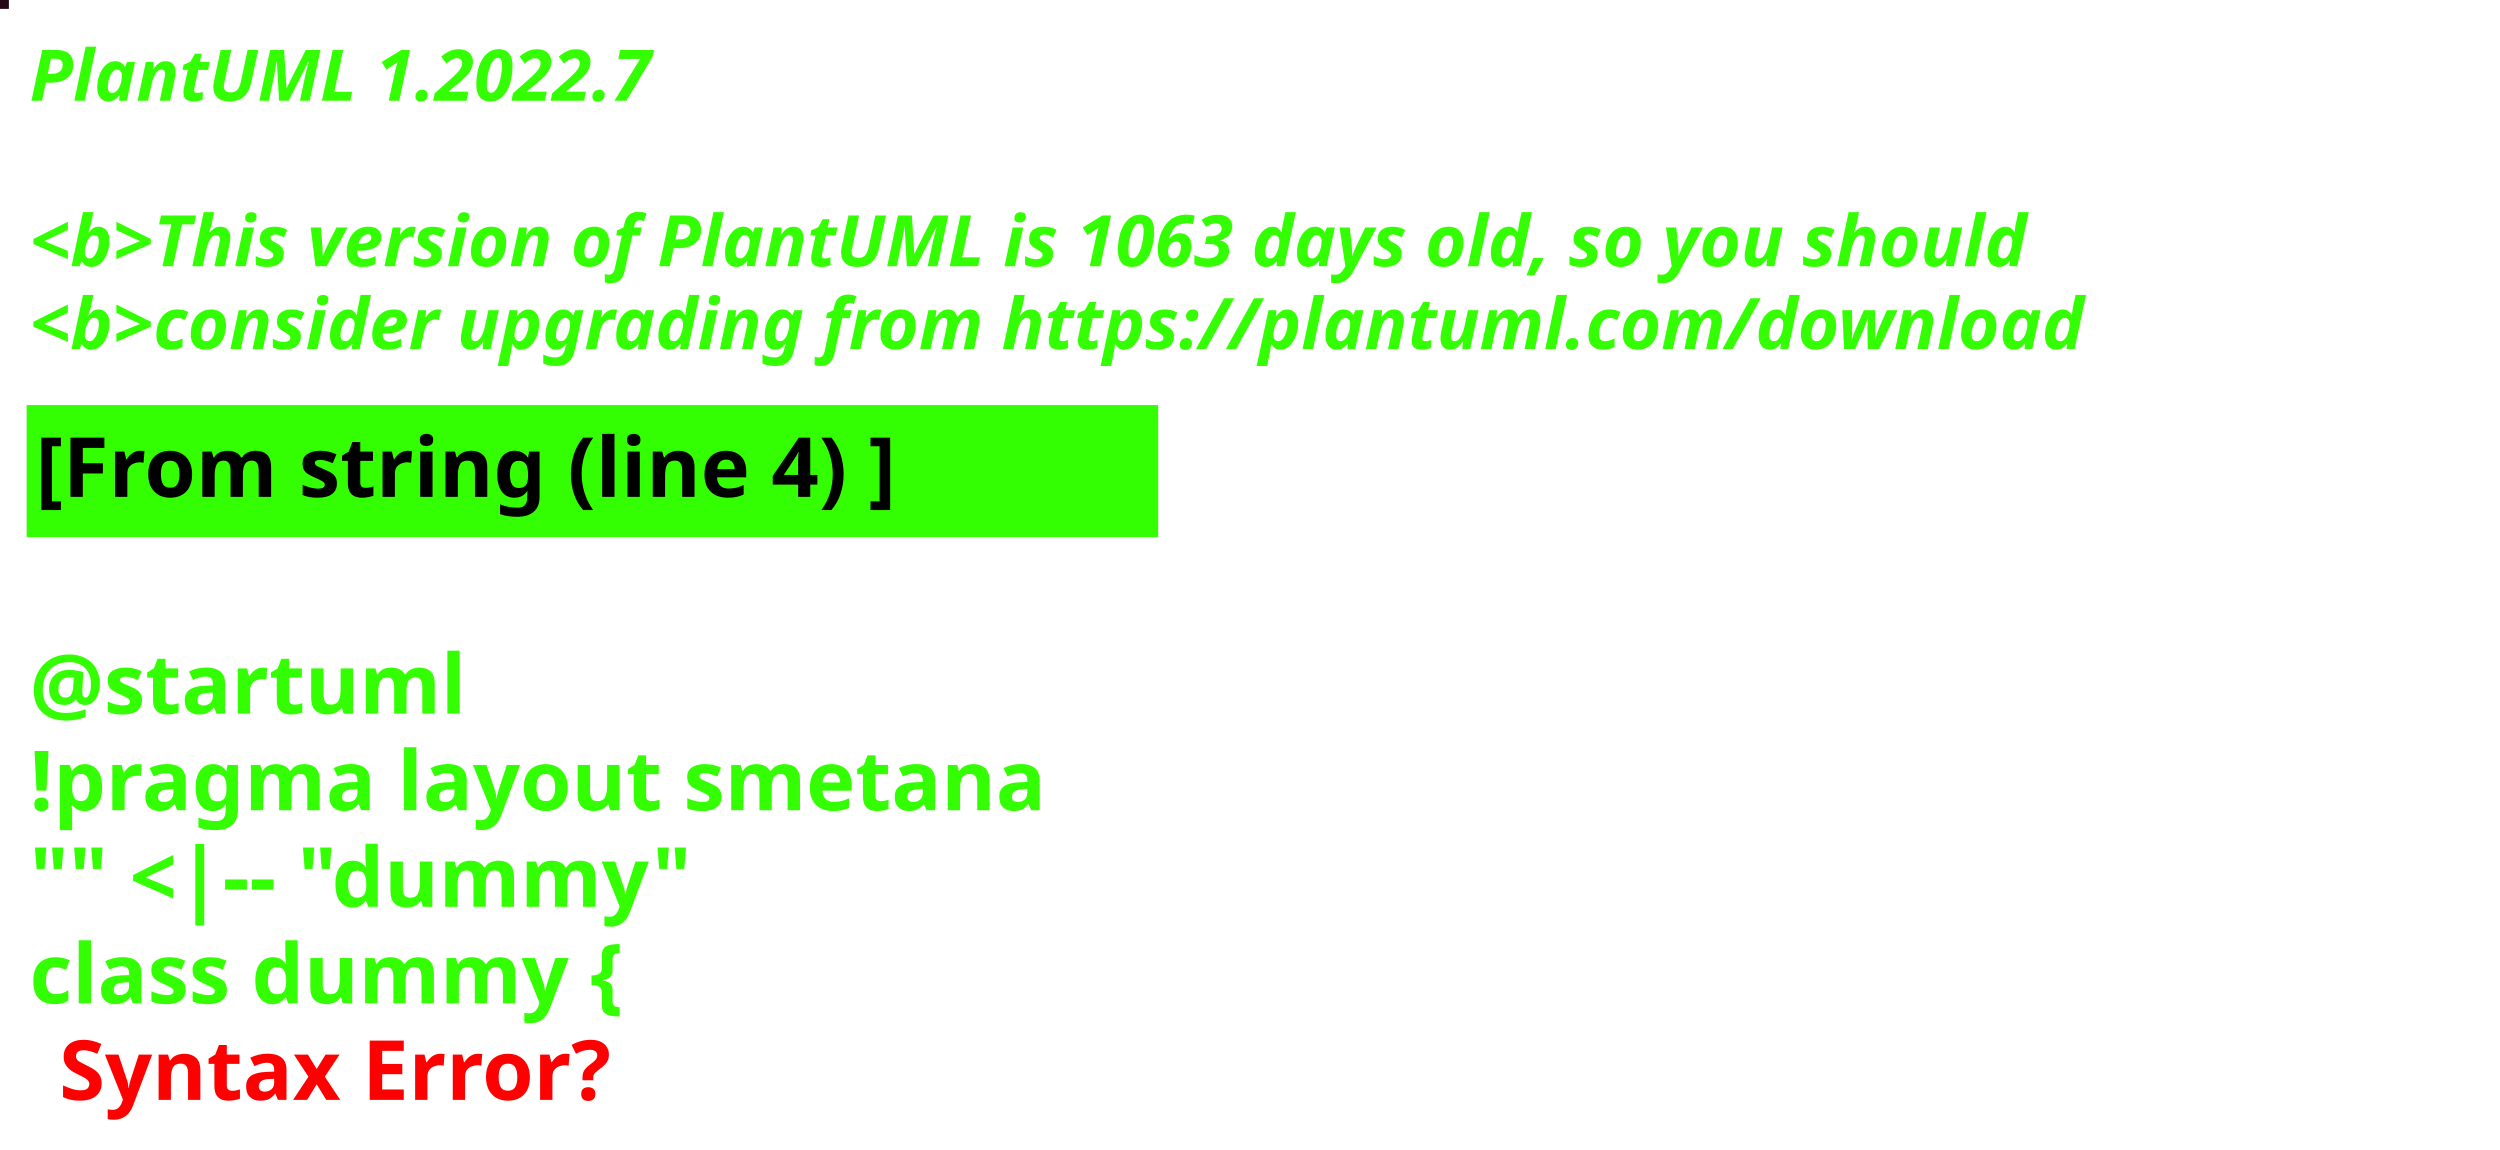
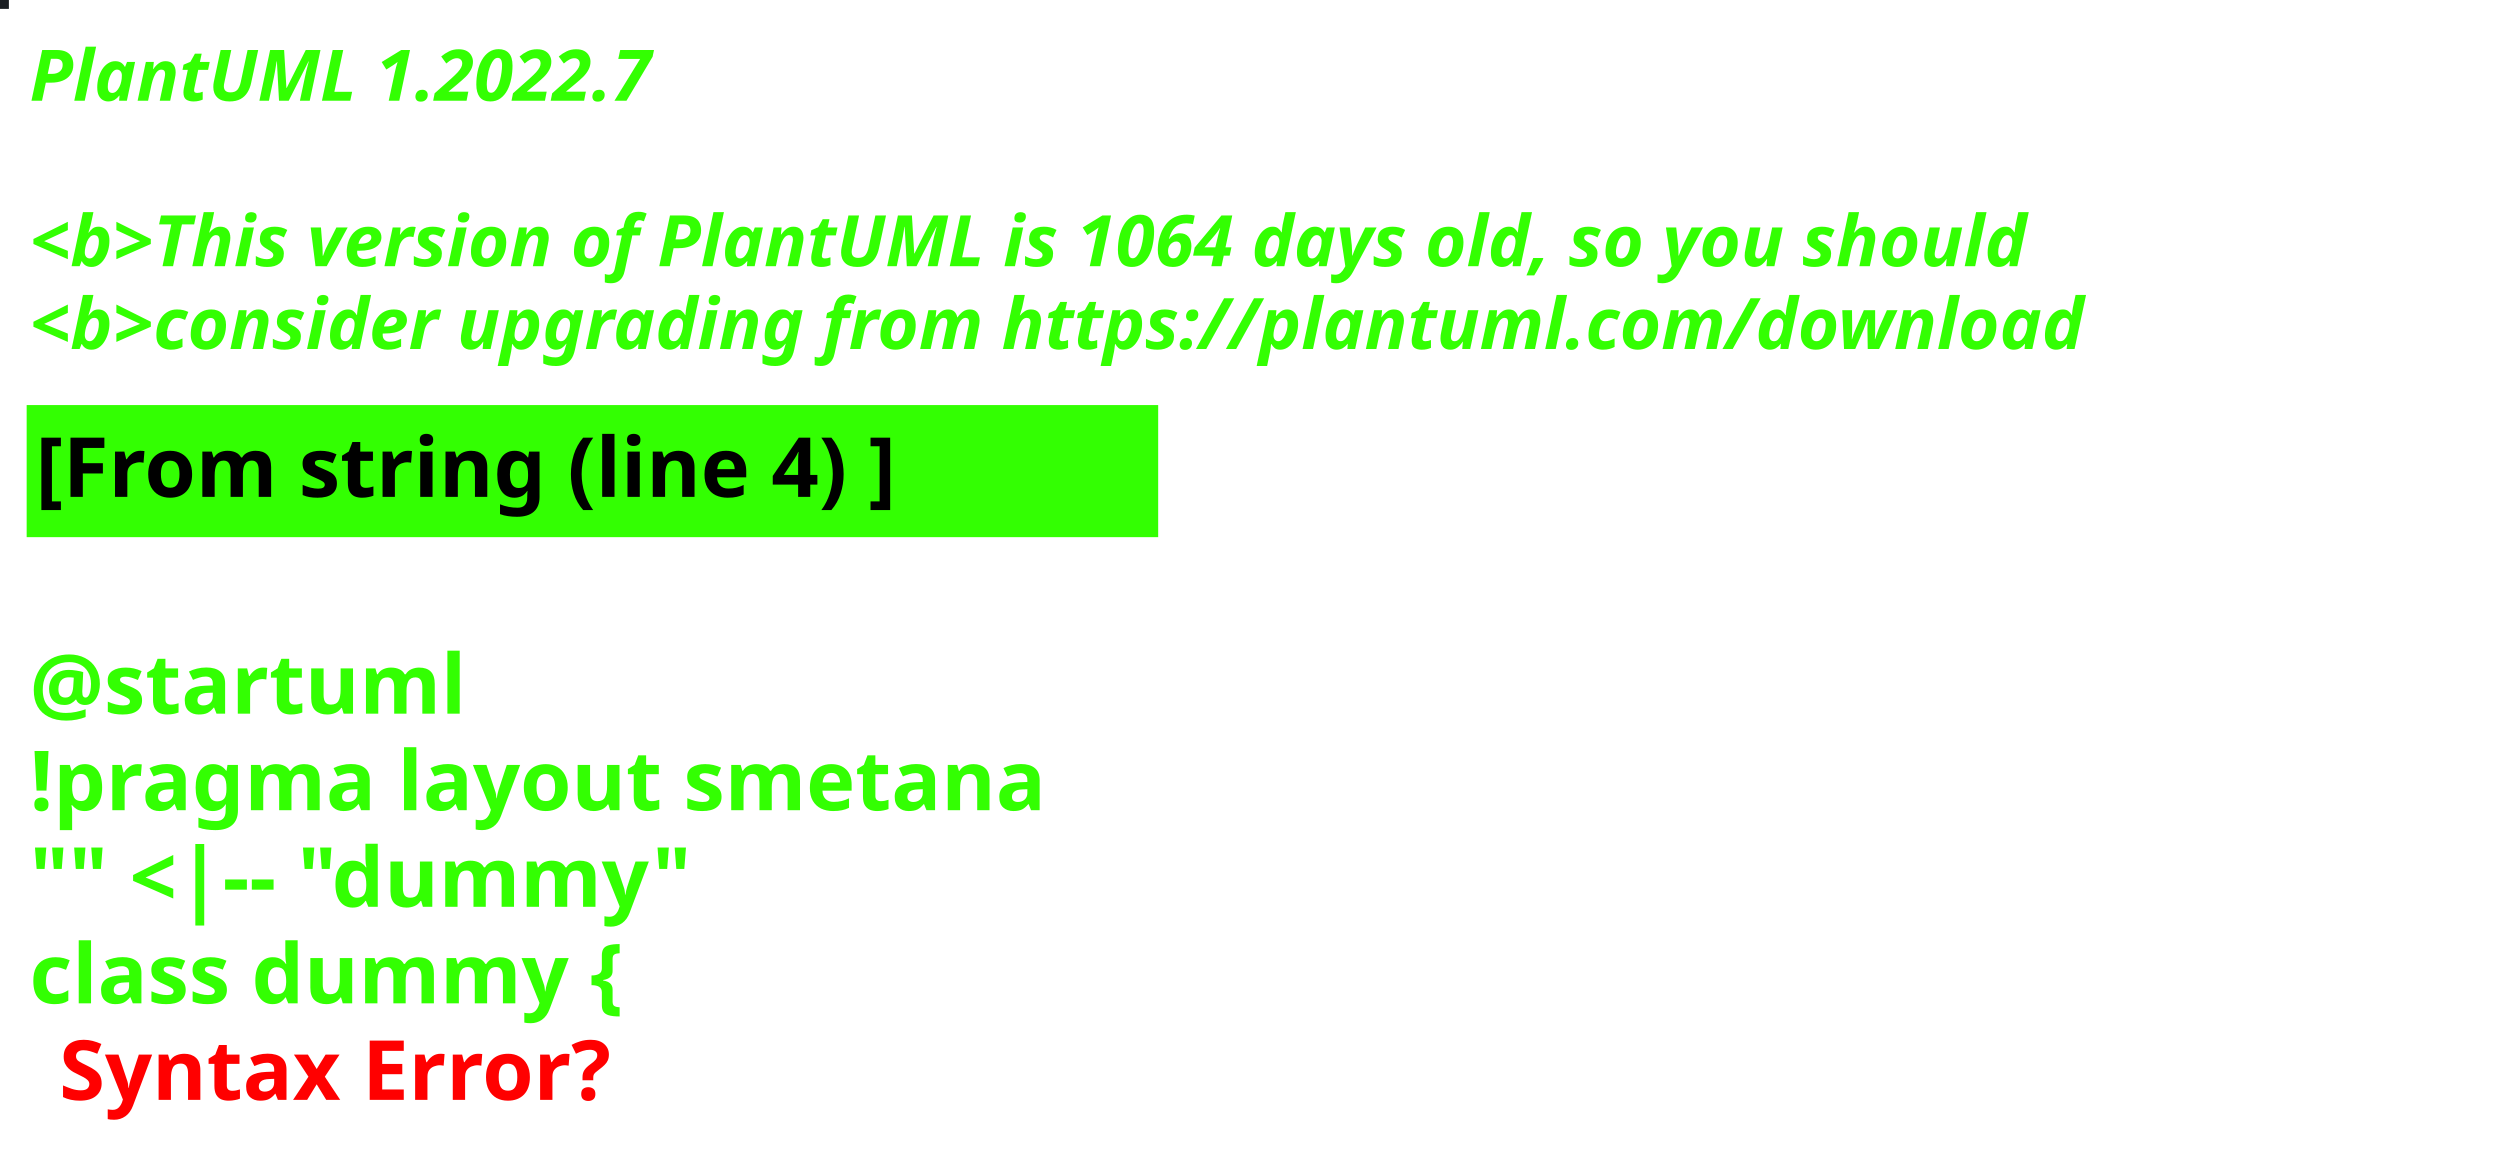
<svg xmlns="http://www.w3.org/2000/svg" contentStyleType="text/css" height="194px" preserveAspectRatio="none" style="width:422px;height:194px;background:#000000;" version="1.1" viewBox="0 0 422 194" width="422px" zoomAndPan="magnify">
  <defs />
  <g>
-     <rect fill="#270716" height="1" style="stroke:#270716;stroke-width:1.0;" width="1" x="0" y="0" />
+     <rect fill="#1A1E22" height="1" style="stroke:#1A1E22;stroke-width:1.0;" width="1" x="0" y="0" />
    <text fill="#33FF02" font-family="sans-serif" font-size="12" font-style="italic" font-weight="bold" lengthAdjust="spacing" textLength="127" x="5" y="17">PlantUML 1.2022.7</text>
    <text fill="#33FF02" font-family="sans-serif" font-size="12" font-style="italic" font-weight="bold" lengthAdjust="spacing" textLength="4" x="5" y="30.969"> </text>
-     <text fill="#33FF02" font-family="sans-serif" font-size="12" font-style="italic" font-weight="bold" lengthAdjust="spacing" textLength="407" x="5" y="44.938">&lt;b&gt;This version of PlantUML is 1063 days old, so you should</text>
+     <text fill="#33FF02" font-family="sans-serif" font-size="12" font-style="italic" font-weight="bold" lengthAdjust="spacing" textLength="407" x="5" y="44.938">&lt;b&gt;This version of PlantUML is 1064 days old, so you should</text>
    <text fill="#33FF02" font-family="sans-serif" font-size="12" font-style="italic" font-weight="bold" lengthAdjust="spacing" textLength="408" x="5" y="58.906">&lt;b&gt;consider upgrading from https://plantuml.com/download</text>
    <rect fill="#33FF02" height="21.297" style="stroke:#33FF02;stroke-width:1.0;" width="190" x="5" y="68.875" />
    <text fill="#000000" font-family="sans-serif" font-size="14" font-weight="bold" lengthAdjust="spacing" textLength="168" x="6" y="83.875">[From string (line 4) ]</text>
    <text fill="#33FF02" font-family="sans-serif" font-size="14" font-weight="bold" lengthAdjust="spacing" textLength="5" x="5" y="104.172"> </text>
    <text fill="#33FF02" font-family="sans-serif" font-size="14" font-weight="bold" lengthAdjust="spacing" textLength="79" x="5" y="120.469">@startuml</text>
    <text fill="#33FF02" font-family="sans-serif" font-size="14" font-weight="bold" lengthAdjust="spacing" textLength="190" x="5" y="136.766">!pragma layout smetana</text>
    <text fill="#33FF02" font-family="sans-serif" font-size="14" font-weight="bold" lengthAdjust="spacing" textLength="124" x="5" y="153.062">"" &lt;|-- "dummy"</text>
    <text fill="#33FF02" font-family="sans-serif" font-size="14" font-weight="bold" lengthAdjust="spacing" text-decoration="wavy underline" textLength="117" x="5" y="169.359">class dummy {</text>
    <text fill="#FF0000" font-family="sans-serif" font-size="14" font-weight="bold" lengthAdjust="spacing" textLength="106" x="10" y="185.656">Syntax Error?</text>
  </g>
</svg>
